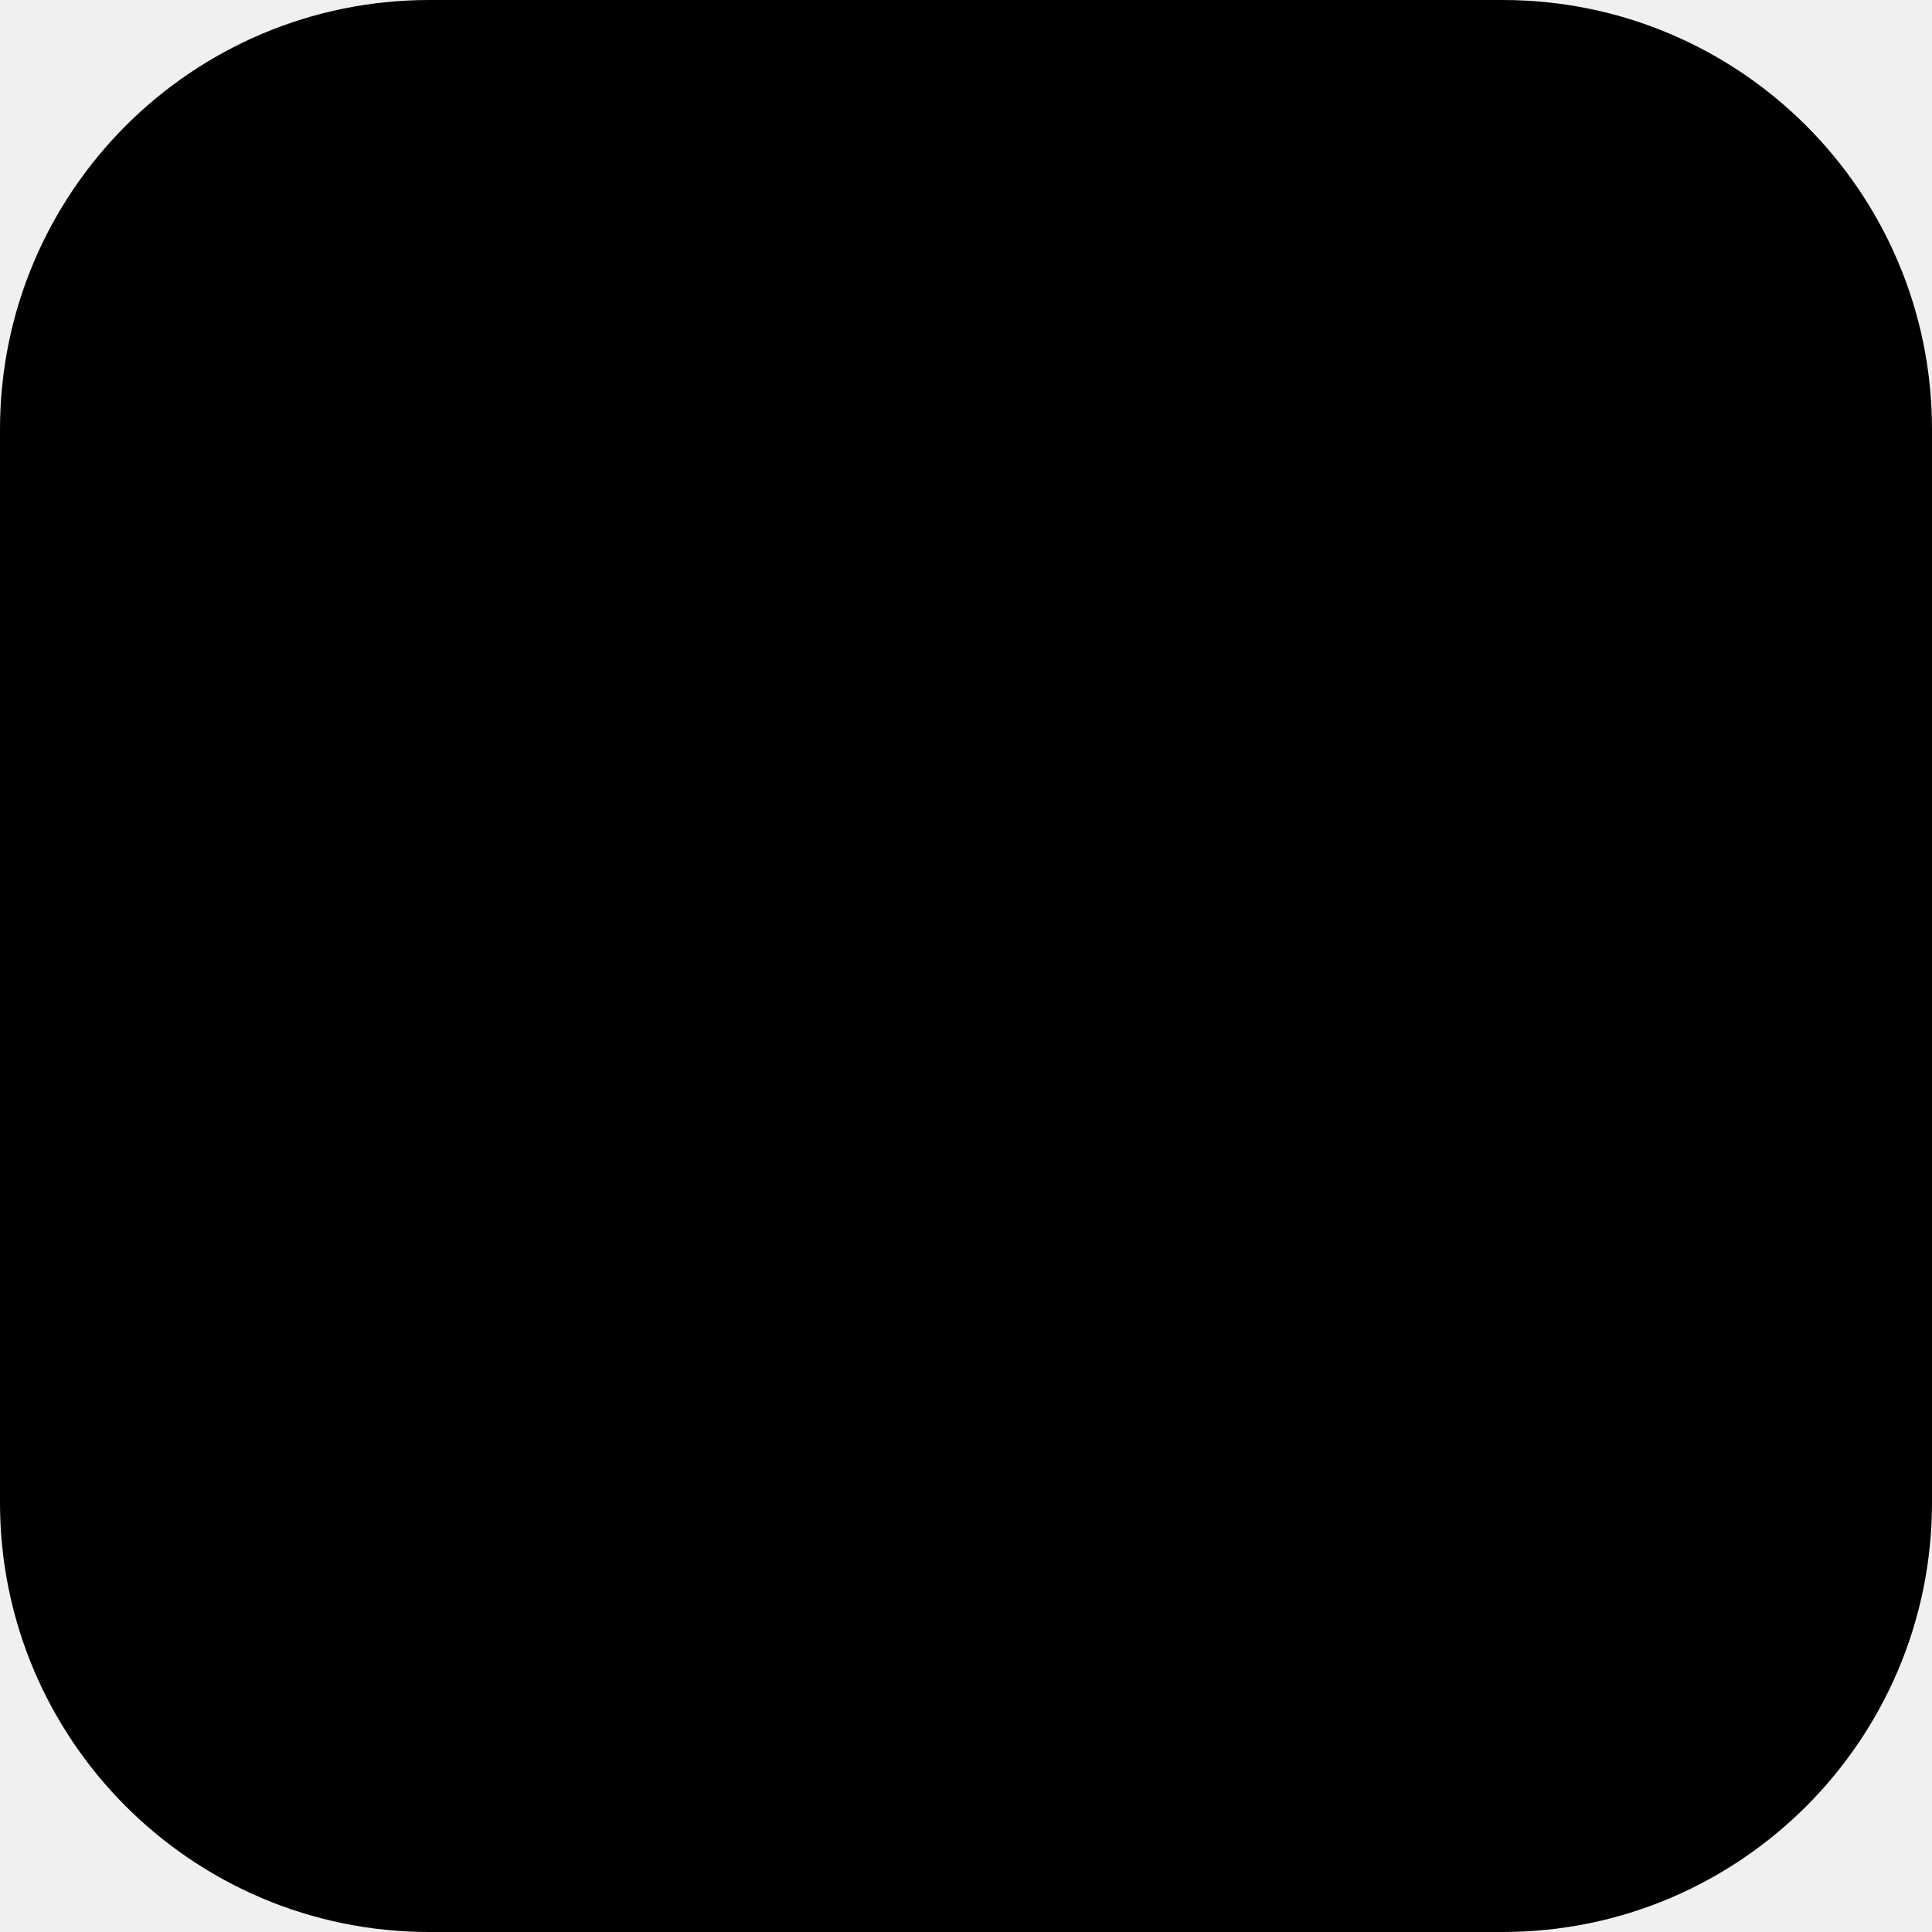
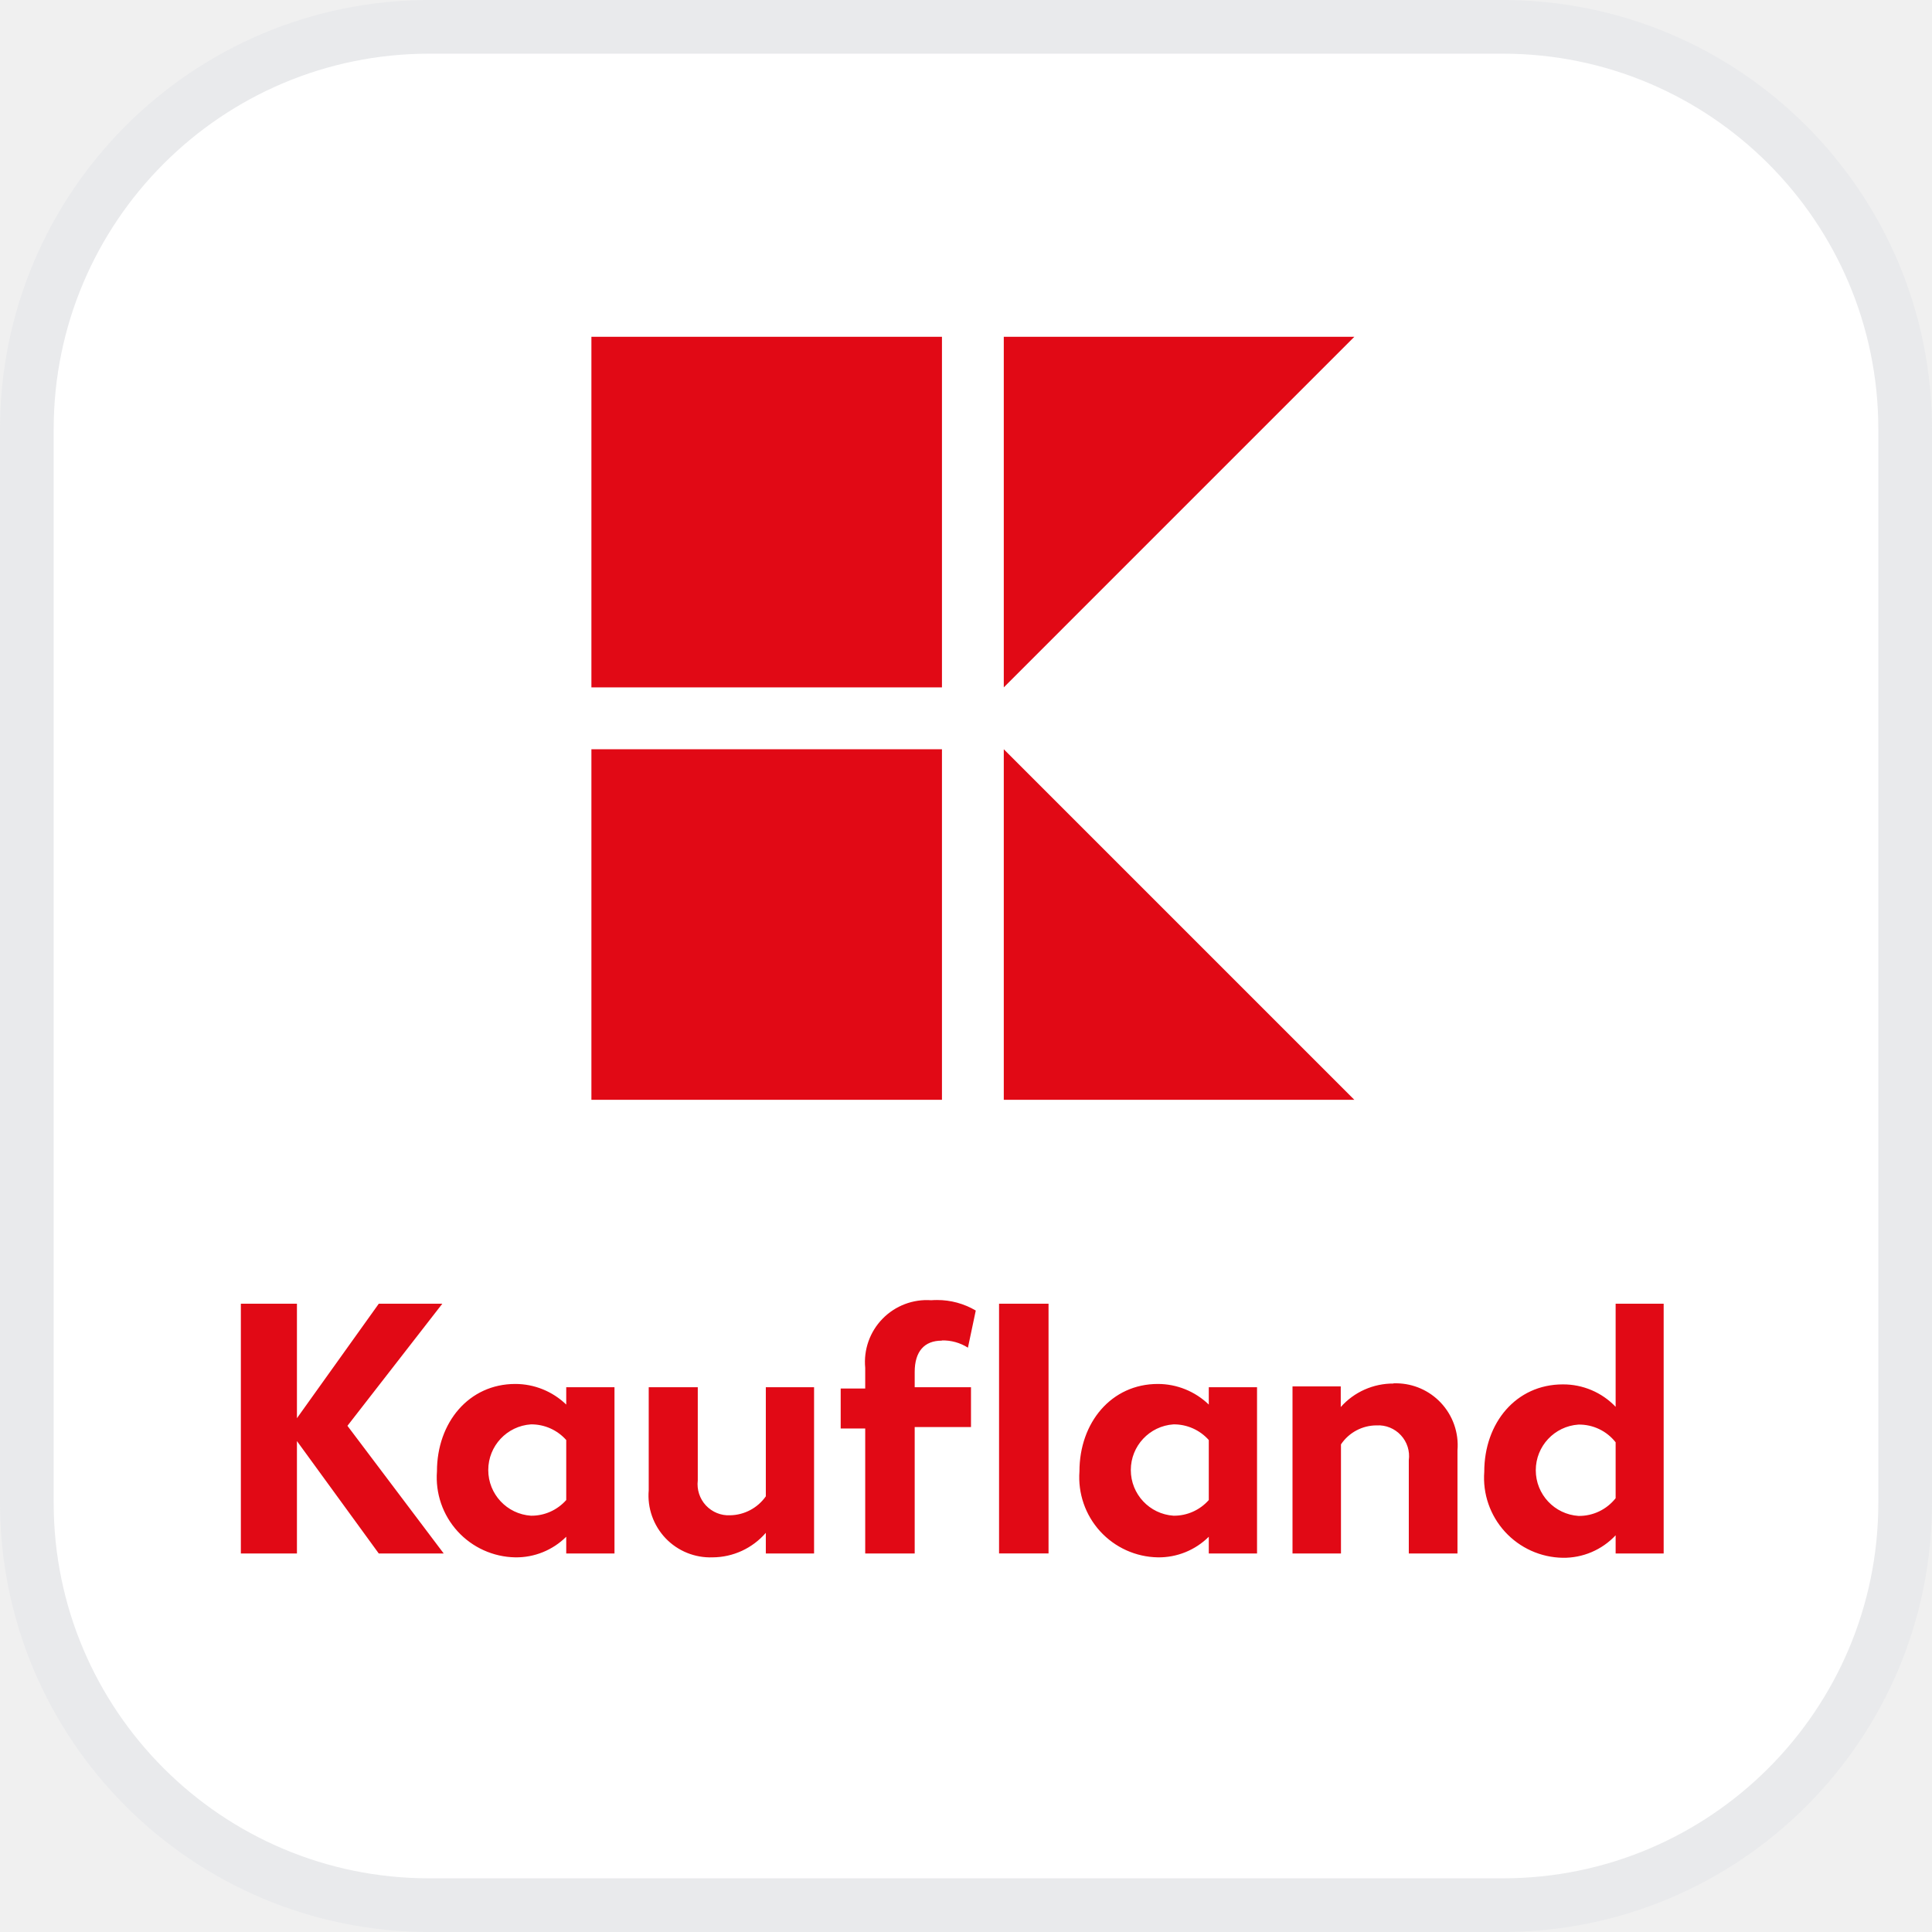
- <svg xmlns="http://www.w3.org/2000/svg" fill="none" viewBox="0 0 36 36">
-   <rect width="35" height="35" x=".5" y=".5" fill="currentColor" rx="7.5" />
-   <rect width="35" height="35" x=".5" y=".5" stroke="currentColor" rx="7.5" />
-   <path fill="currentColor" d="M11.02 6.276v6.532h6.532V6.276zm7.684 0v6.532l6.532-6.532zm-7.684 7.685v6.532h6.532v-6.532zm7.684 0v6.532h6.532zM17.46 24.224q-.054 0-.108.004a1.153 1.153 0 0 0-1.23 1.26v.385h-.457v.745h.457v2.329h.922V26.59h1.05v-.742h-1.05v-.284c0-.384.181-.584.504-.584l.004-.004a.86.86 0 0 1 .484.135l.146-.692a1.4 1.4 0 0 0-.721-.196m-12.972.069v4.654h1.045v-2.095l1.525 2.095h1.21l-1.794-2.38 1.768-2.274H7.058l-1.525 2.133v-2.133zm14.128 0v4.653h.922v-4.653zm11.489 0v1.921a1.35 1.35 0 0 0-.984-.418c-.872 0-1.464.718-1.464 1.629a1.49 1.49 0 0 0 1.464 1.602c.372.005.73-.147.984-.419v.338H31v-4.653zm-4.077 1.483h-.061v.004a1.3 1.3 0 0 0-.984.438v-.384h-.9v3.113h.904v-2.033a.8.8 0 0 1 .664-.354.572.572 0 0 1 .6.65v1.736h.907v-1.92a1.154 1.154 0 0 0-1.13-1.25m-16.426.012c-.865 0-1.46.718-1.46 1.63a1.49 1.49 0 0 0 1.46 1.601c.355.005.697-.134.949-.384v.311h.899V25.85h-.9v.323a1.36 1.36 0 0 0-.948-.384m11.973 0c-.865 0-1.46.718-1.46 1.63a1.49 1.49 0 0 0 1.46 1.601c.355.005.697-.134.949-.384v.311h.899V25.85h-.9v.323a1.36 1.36 0 0 0-.948-.384m-9.487.061v1.922a1.153 1.153 0 0 0 1.191 1.248c.38-.002.742-.169.991-.457v.384h.9V25.85h-.9v2.033a.84.84 0 0 1-.664.353.58.58 0 0 1-.604-.649V25.85zm-2.194.692c.25-.002.49.104.657.292v1.118a.87.87 0 0 1-.657.292.853.853 0 0 1 0-1.702m11.973 0a.87.87 0 0 1 .657.292v1.118a.87.87 0 0 1-.657.292.853.853 0 0 1 0-1.702m7.546.004a.87.87 0 0 1 .692.33v1.042a.87.87 0 0 1-.692.33.853.853 0 0 1 0-1.702" />
+ <svg xmlns="http://www.w3.org/2000/svg" width="36" height="36" viewBox="0 0 36 36" fill="none">
+   <rect x="0.5" y="0.5" width="35" height="35" rx="7.5" fill="white" />
+   <rect x="0.5" y="0.5" width="35" height="35" rx="7.5" stroke="#E9EAEC" />
+   <path d="M11.02 6.276V12.808H17.552V6.276H11.02ZM18.704 6.276V12.808L25.236 6.276H18.704ZM11.02 13.961V20.493H17.552V13.961H11.02ZM18.704 13.961V20.493H25.236L18.704 13.961Z" fill="#E10915" />
+   <path d="M17.46 24.224C17.424 24.224 17.388 24.225 17.352 24.228C17.014 24.204 16.682 24.33 16.445 24.573C16.208 24.815 16.09 25.15 16.122 25.488V25.873H15.665V26.618H16.122V28.947H17.044V26.591H18.093V25.849H17.044V25.565C17.044 25.181 17.225 24.981 17.548 24.981L17.552 24.977C17.723 24.973 17.891 25.02 18.036 25.112L18.182 24.42C17.963 24.291 17.714 24.223 17.46 24.224ZM4.488 24.293V28.947H5.533V26.852L7.058 28.947H8.268L6.474 26.568L8.242 24.293H7.058L5.533 26.426V24.293H4.488ZM18.616 24.293V28.946H19.538V24.293H18.616ZM30.105 24.293V26.214C29.849 25.945 29.493 25.794 29.121 25.796C28.249 25.796 27.657 26.514 27.657 27.425C27.626 27.835 27.766 28.239 28.043 28.542C28.32 28.845 28.71 29.021 29.121 29.027C29.493 29.032 29.85 28.88 30.105 28.608V28.947H31V24.293H30.105ZM26.028 25.776C26.008 25.775 25.987 25.776 25.967 25.776V25.78C25.591 25.778 25.232 25.937 24.983 26.218V25.834H24.084V28.947H24.987V26.914C25.136 26.692 25.385 26.56 25.651 26.56C25.822 26.55 25.988 26.618 26.104 26.744C26.22 26.869 26.274 27.04 26.251 27.209V28.947H27.158V27.025C27.185 26.697 27.071 26.372 26.843 26.133C26.63 25.909 26.336 25.781 26.028 25.776ZM9.602 25.788C8.737 25.788 8.142 26.506 8.142 27.417C8.111 27.826 8.25 28.23 8.526 28.533C8.802 28.836 9.192 29.012 9.602 29.019C9.957 29.024 10.299 28.885 10.551 28.635V28.947H11.45V25.849H10.551V26.172C10.296 25.926 9.956 25.788 9.602 25.788ZM21.575 25.788C20.71 25.788 20.114 26.506 20.114 27.417C20.084 27.826 20.223 28.23 20.499 28.533C20.776 28.836 21.164 29.012 21.575 29.019C21.93 29.024 22.272 28.885 22.524 28.635V28.947H23.423V25.849H22.524V26.172C22.269 25.926 21.929 25.788 21.575 25.788ZM12.088 25.849V27.771C12.06 28.099 12.175 28.424 12.402 28.663C12.63 28.902 12.949 29.031 13.279 29.019C13.66 29.017 14.021 28.85 14.27 28.562V28.947H15.169V25.849H14.27V27.882C14.117 28.099 13.871 28.23 13.606 28.235C13.435 28.244 13.27 28.176 13.153 28.051C13.037 27.926 12.982 27.756 13.002 27.586V25.849H12.088ZM9.894 26.541C10.145 26.539 10.384 26.645 10.551 26.833V27.951C10.384 28.139 10.145 28.246 9.894 28.243C9.446 28.213 9.098 27.841 9.098 27.392C9.098 26.943 9.446 26.571 9.894 26.541ZM21.867 26.541C22.118 26.539 22.357 26.645 22.524 26.833V27.951C22.358 28.139 22.118 28.246 21.867 28.243C21.419 28.213 21.071 27.841 21.071 27.392C21.071 26.943 21.419 26.571 21.867 26.541ZM29.413 26.545C29.683 26.541 29.938 26.663 30.105 26.875V27.917C29.938 28.128 29.683 28.251 29.413 28.247C28.965 28.217 28.617 27.845 28.617 27.396C28.617 26.947 28.965 26.575 29.413 26.545Z" fill="#E10915" />
</svg>
